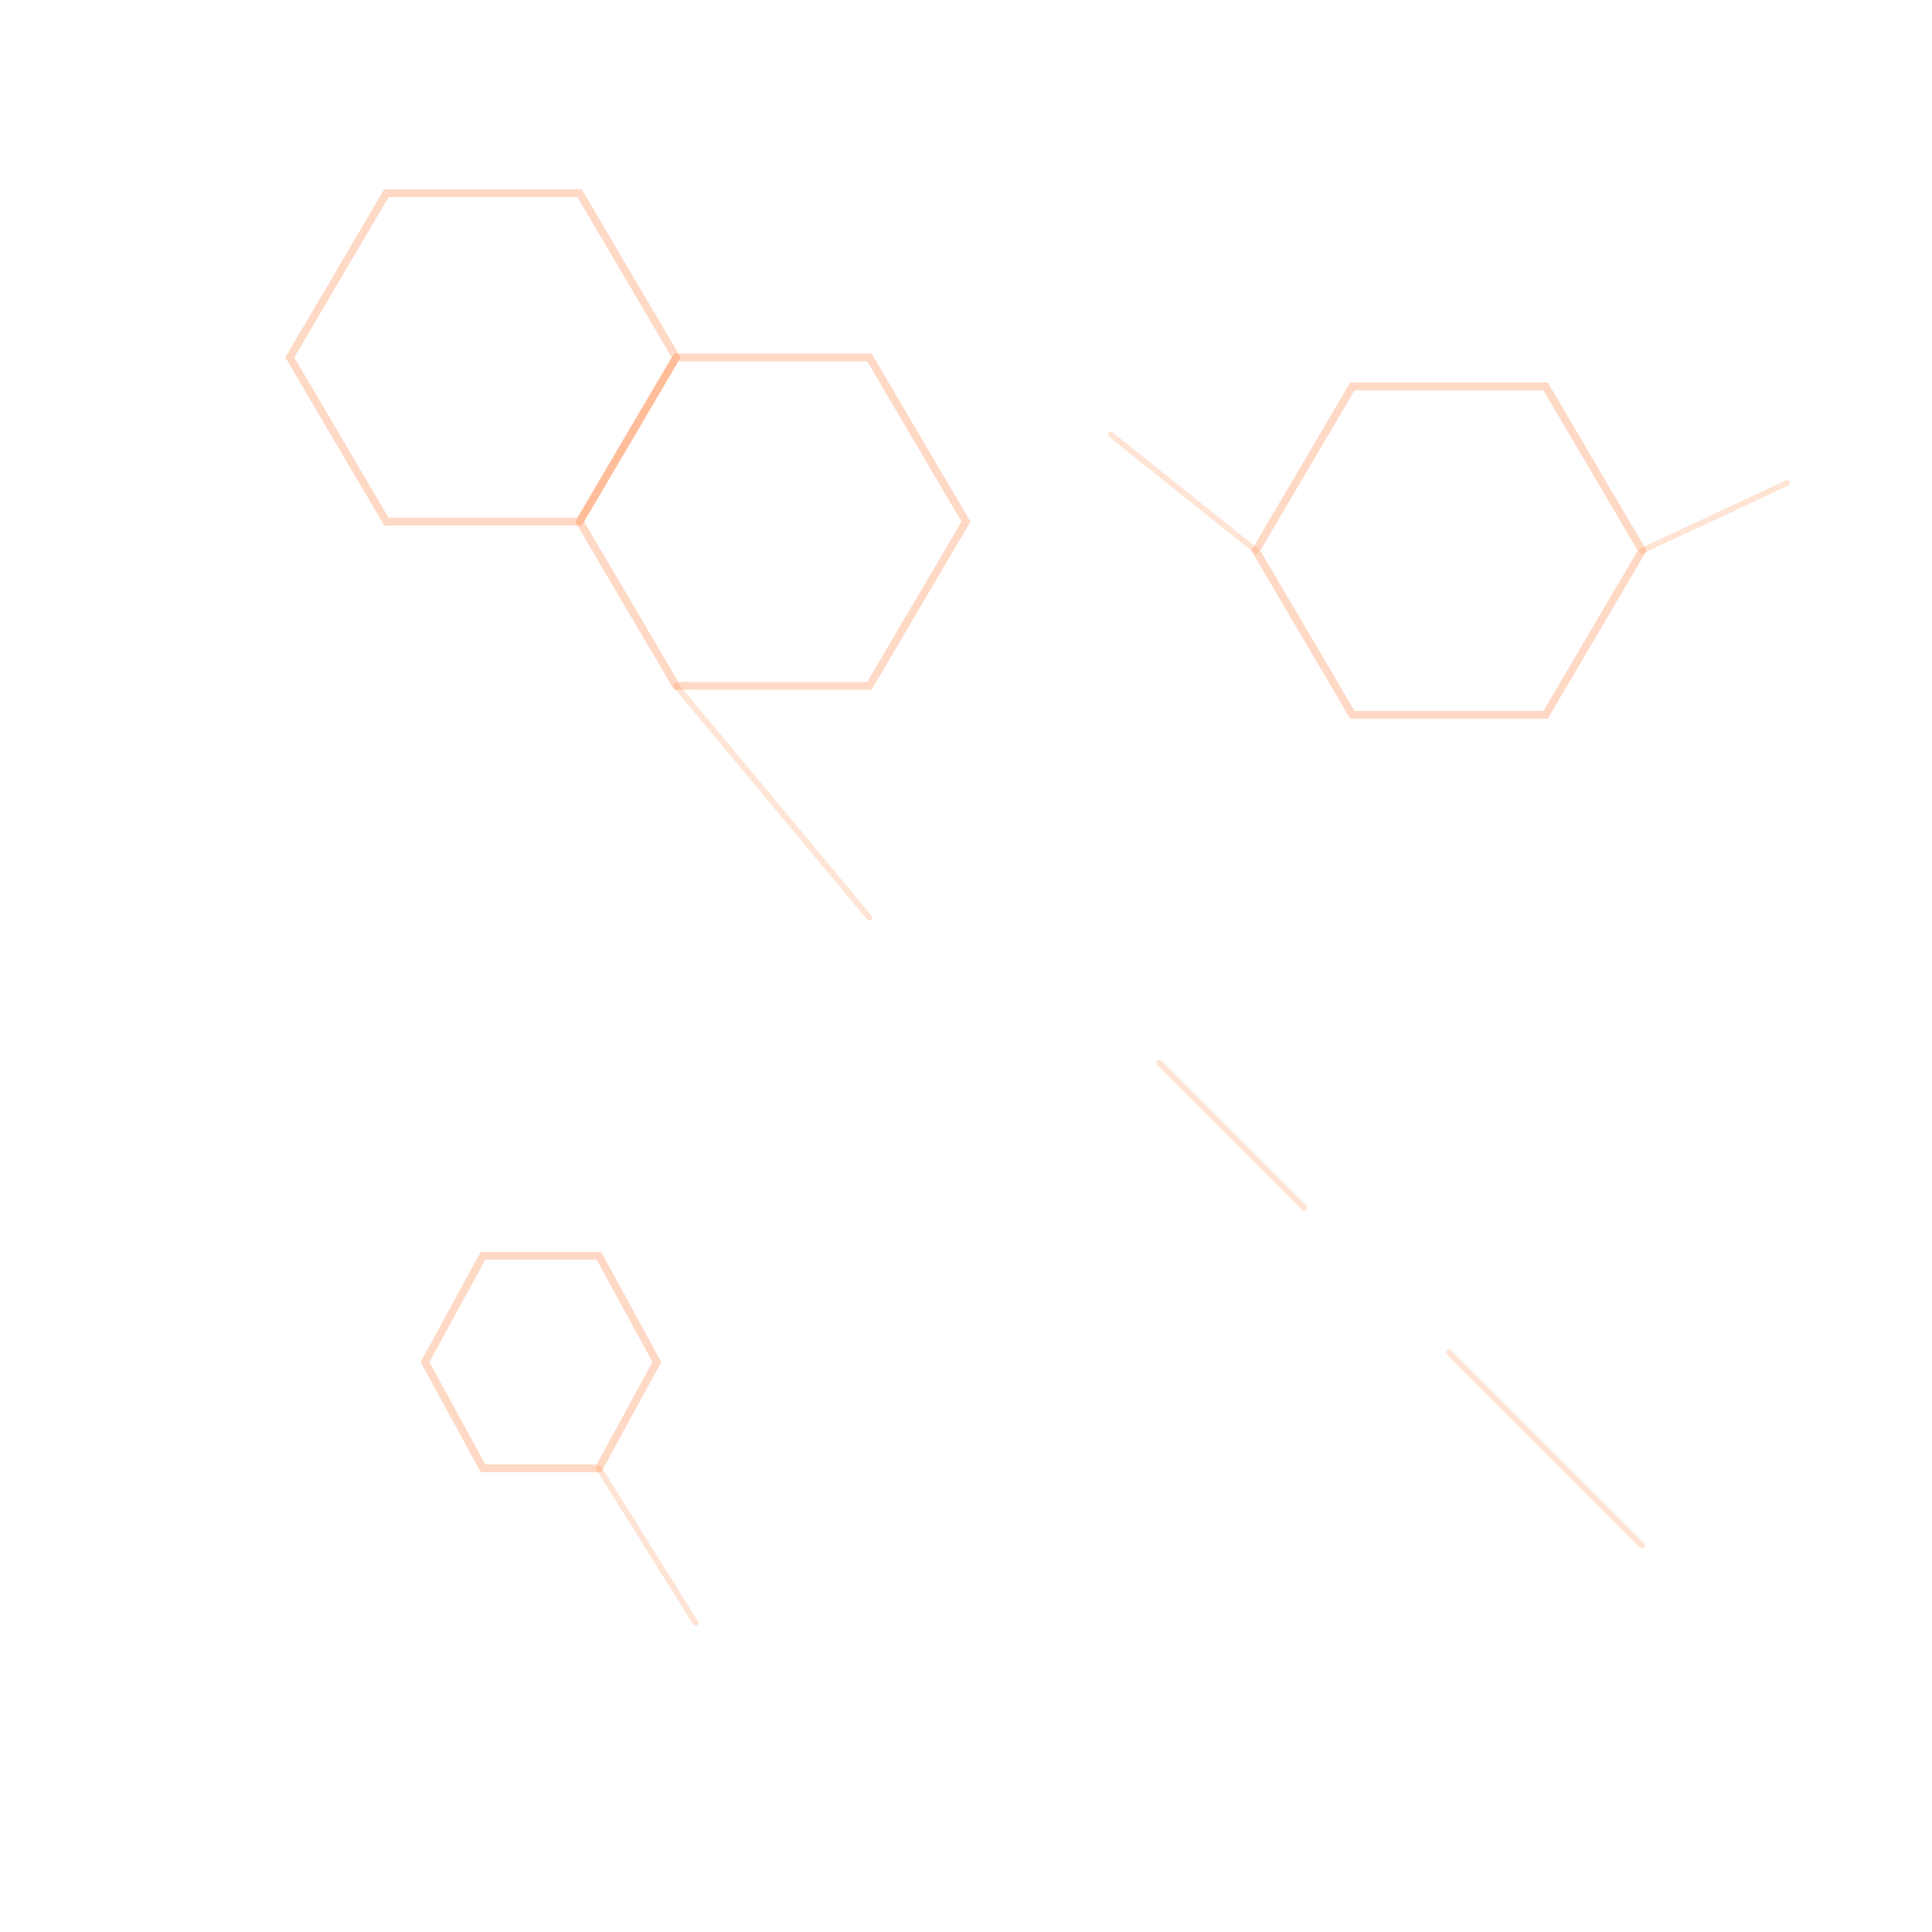
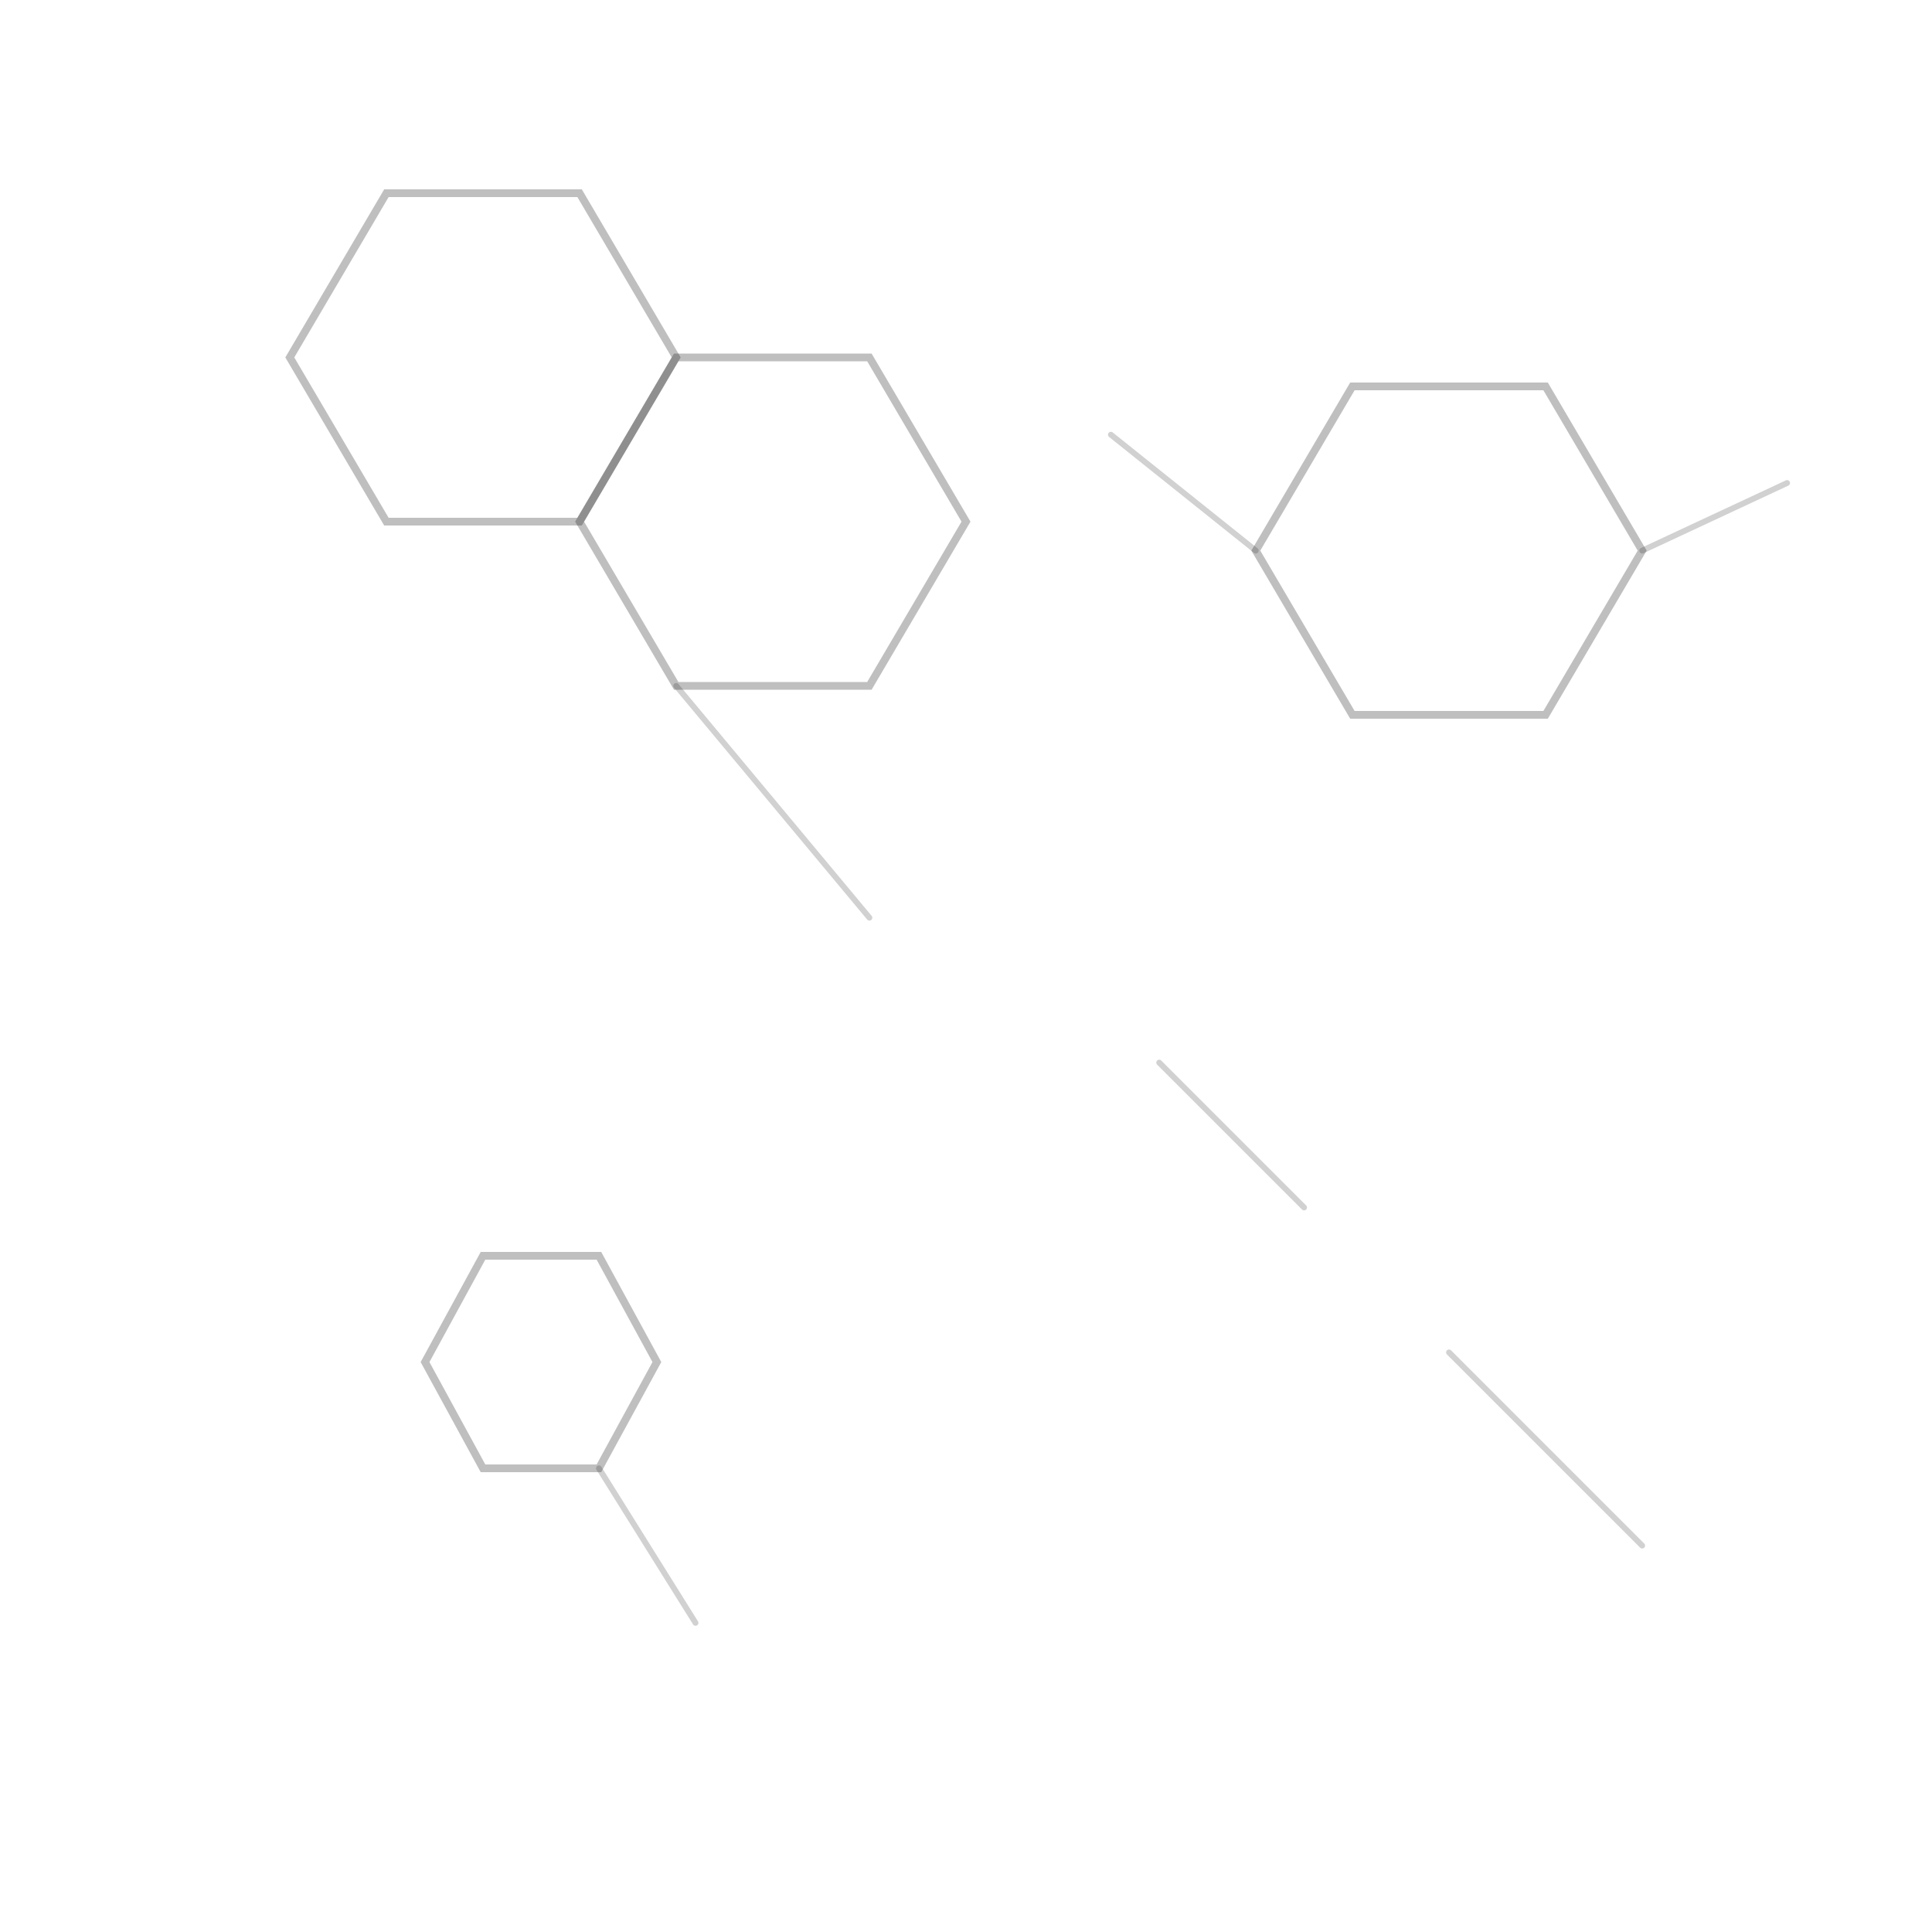
<svg xmlns="http://www.w3.org/2000/svg" width="200" height="200" viewBox="0 0 200 200">
  <defs>
    <style>
      .hex {
        fill: none;
-         stroke: #ff6a1a;
+         stroke: currentColor;
        stroke-width: 0.8;
        stroke-opacity: 0.25;
      }
      .line {
-         stroke: #ff6a1a;
+         stroke: currentColor;
        stroke-width: 0.6;
        stroke-opacity: 0.18;
        stroke-linecap: round;
      }
    </style>
  </defs>
  <polygon class="hex" points="40,20 60,20 70,37 60,54 40,54 30,37" />
  <polygon class="hex" points="70,37 90,37 100,54 90,71 70,71 60,54" />
  <line class="line" x1="70" y1="71" x2="90" y2="95" />
  <polygon class="hex" points="140,40 160,40 170,57 160,74 140,74 130,57" />
  <line class="line" x1="130" y1="57" x2="115" y2="45" />
  <line class="line" x1="170" y1="57" x2="185" y2="50" />
  <polygon class="hex" points="50,130 62,130 68,141 62,152 50,152 44,141" />
  <line class="line" x1="62" y1="152" x2="72" y2="168" />
  <line class="line" x1="150" y1="140" x2="170" y2="160" />
  <line class="line" x1="120" y1="110" x2="135" y2="125" />
</svg>
